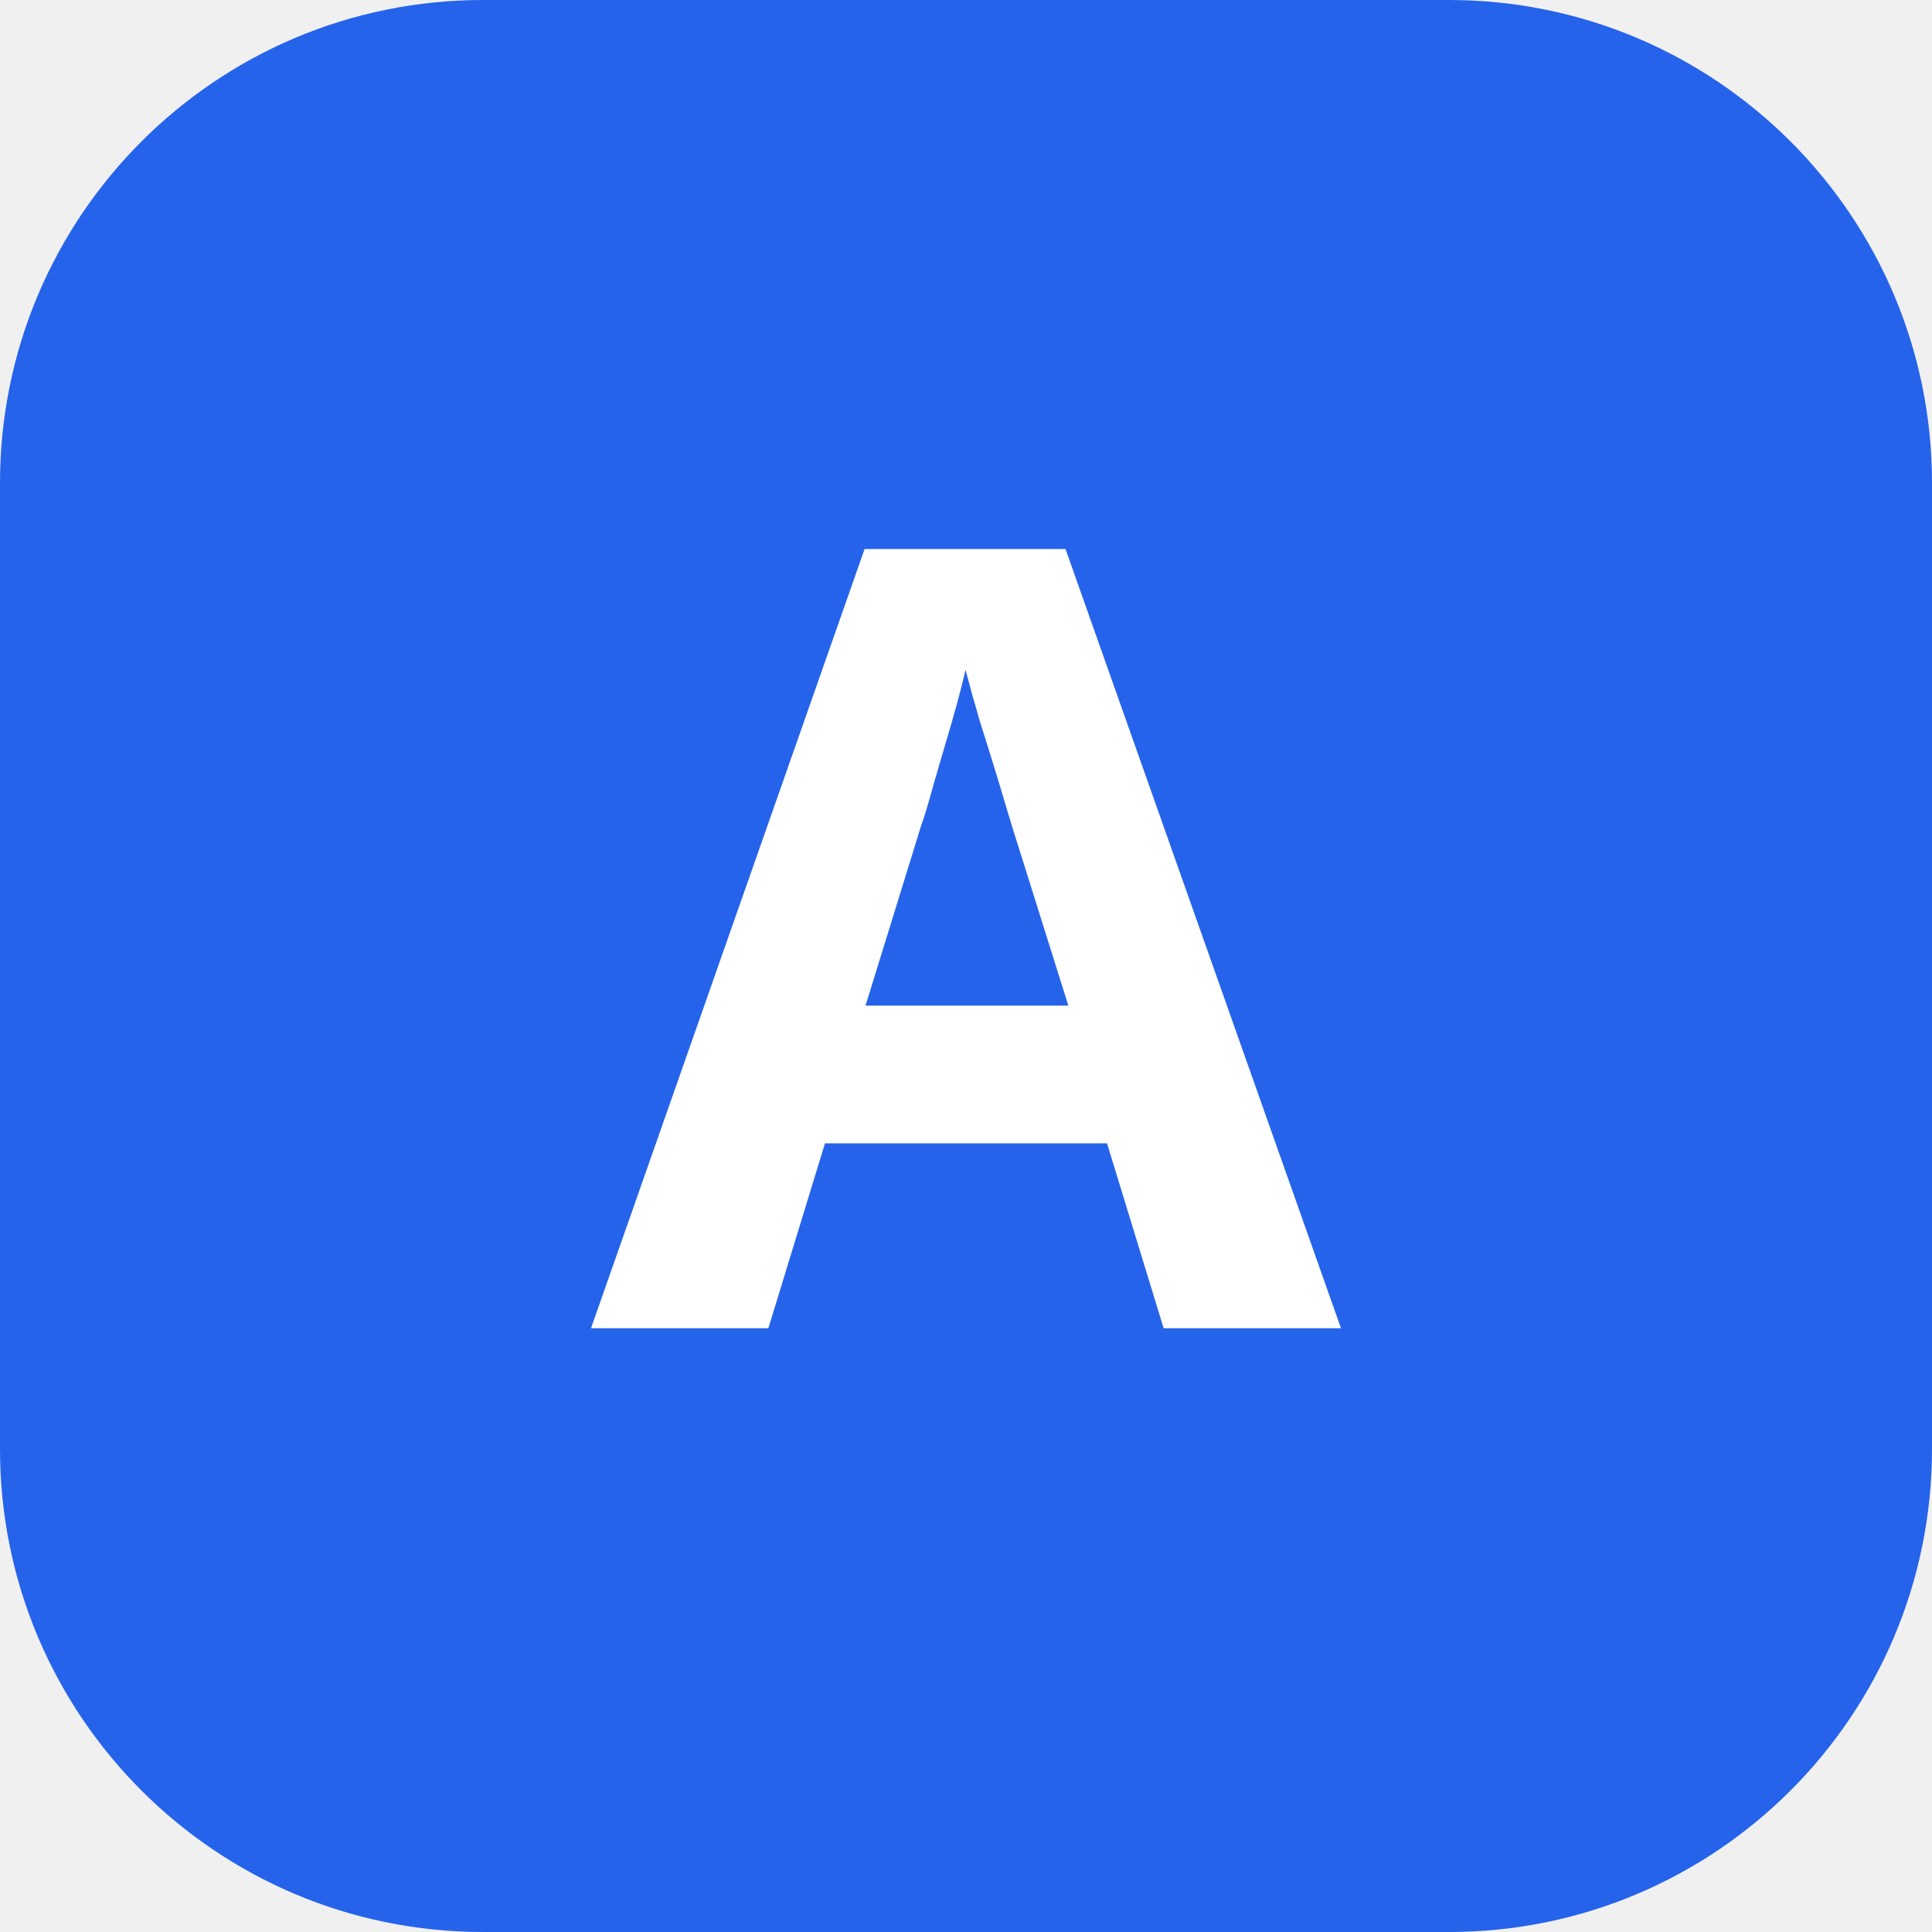
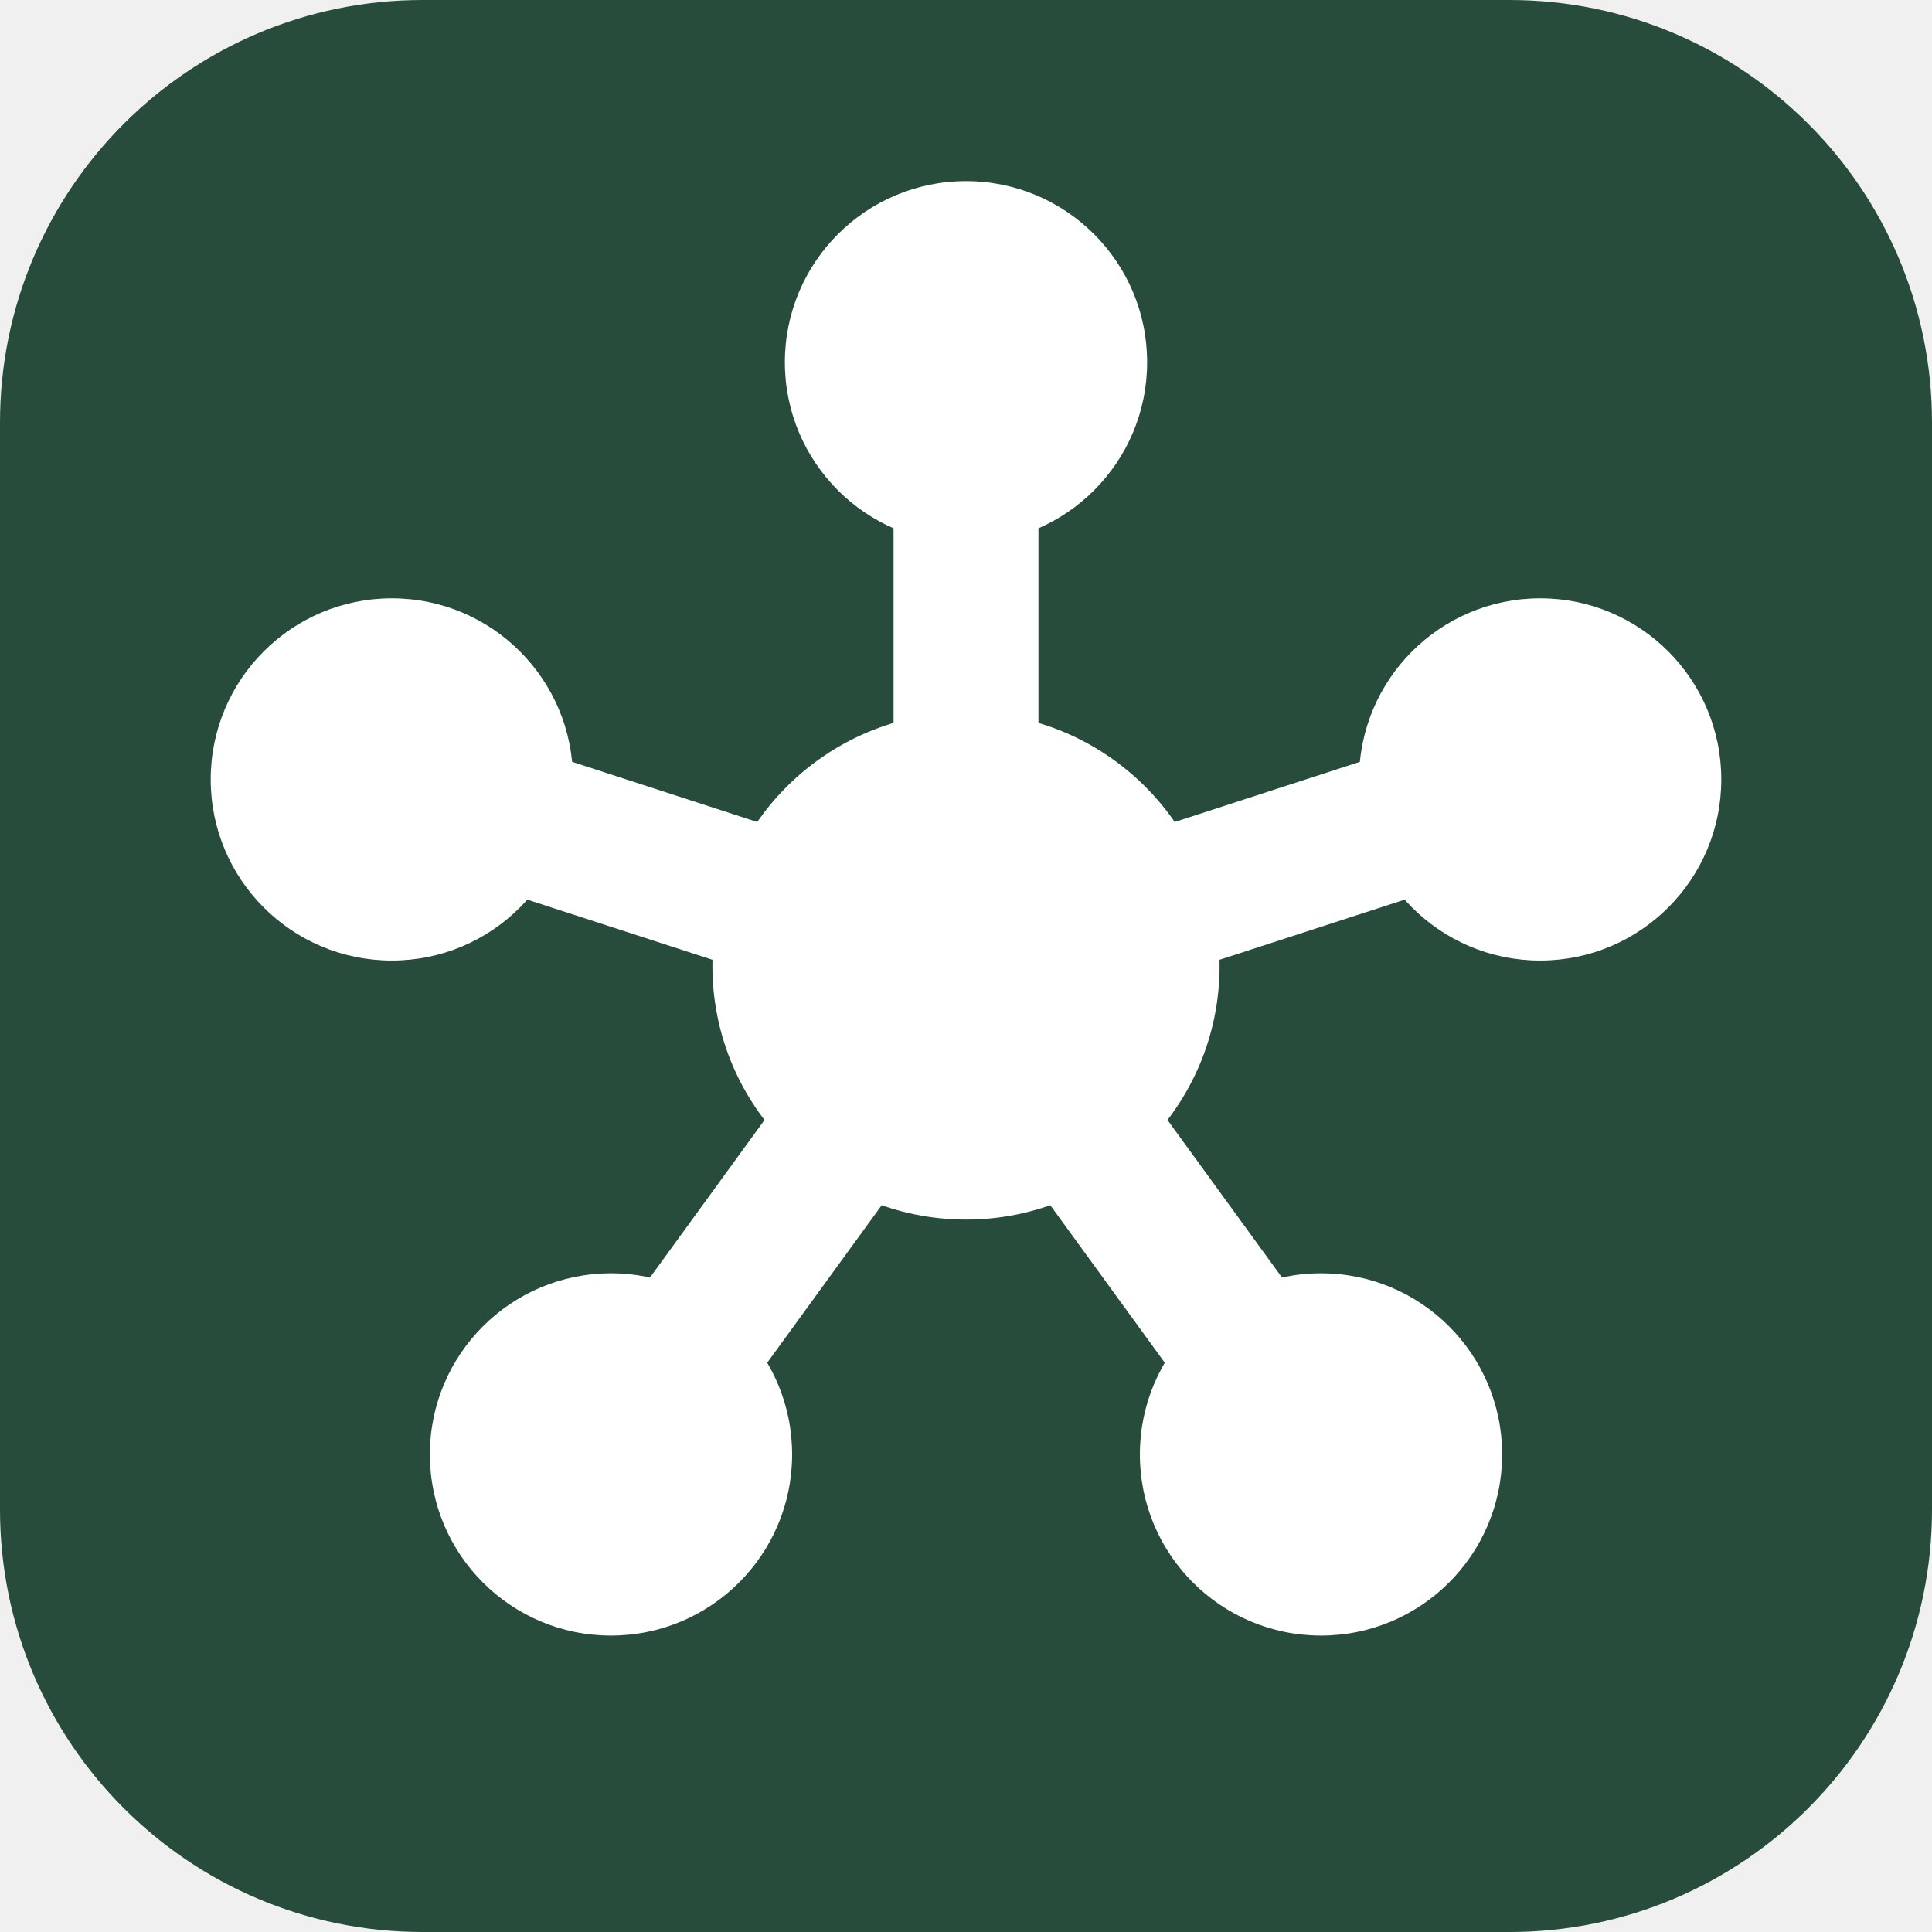
<svg xmlns="http://www.w3.org/2000/svg" viewBox="0 0 32 32" fill="none">
-   <rect width="32" height="32" rx="8" fill="#2563eb" />
-   <text x="16" y="22" text-anchor="middle" font-family="system-ui" font-weight="700" font-size="18" fill="white">A</text>
+   <rect width="32" height="32" rx="7" fill="#274c3b" />
+   <g stroke="#ffffff" stroke-width="2.4" stroke-linecap="round">
+     <path d="M16 16 L16 6" />
+     <path d="M16 16 L25.51 12.91" />
+     <path d="M16 16 L21.88 24.09" />
+     <path d="M16 16 L10.12 24.09" />
+     <path d="M16 16 L6.49 12.91" />
+   </g>
+   <g fill="#ffffff">
+     <circle cx="16" cy="16" r="4.2" />
+     <circle cx="16" cy="6" r="3" />
+     <circle cx="25.51" cy="12.91" r="3" />
+     <circle cx="21.88" cy="24.09" r="3" />
+     <circle cx="10.12" cy="24.09" r="3" />
+     <circle cx="6.49" cy="12.91" r="3" />
+   </g>
</svg>
